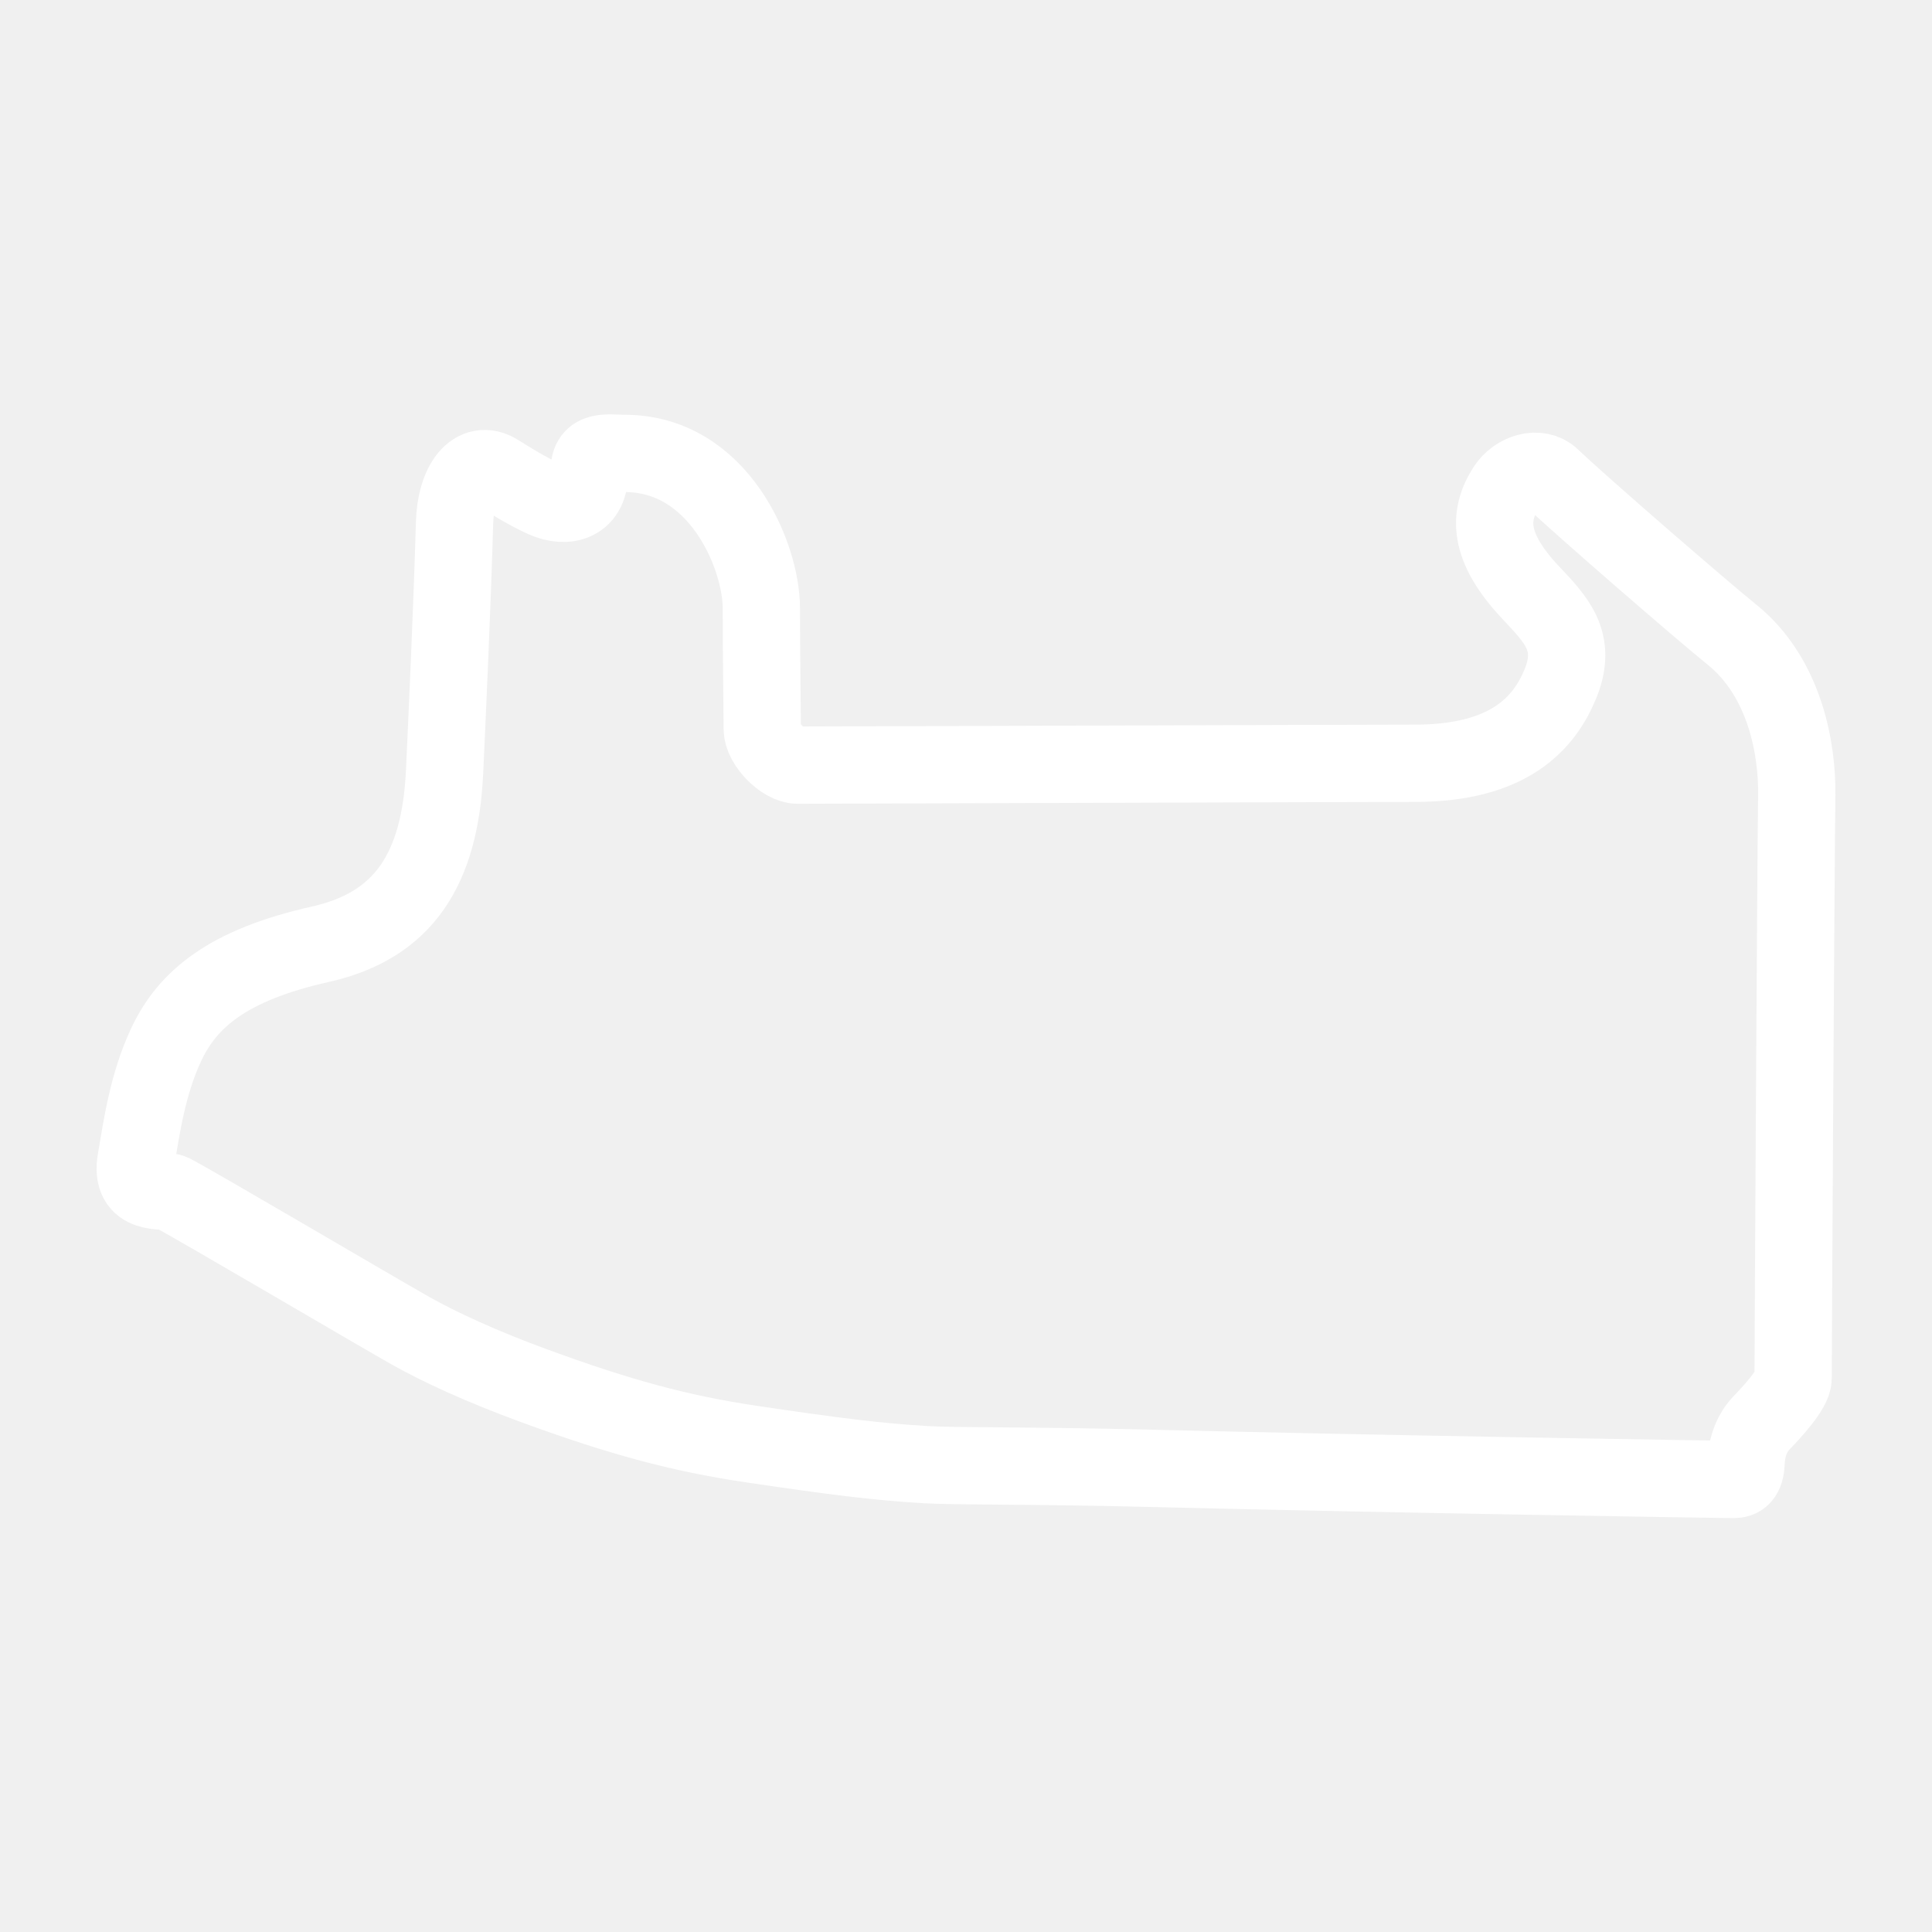
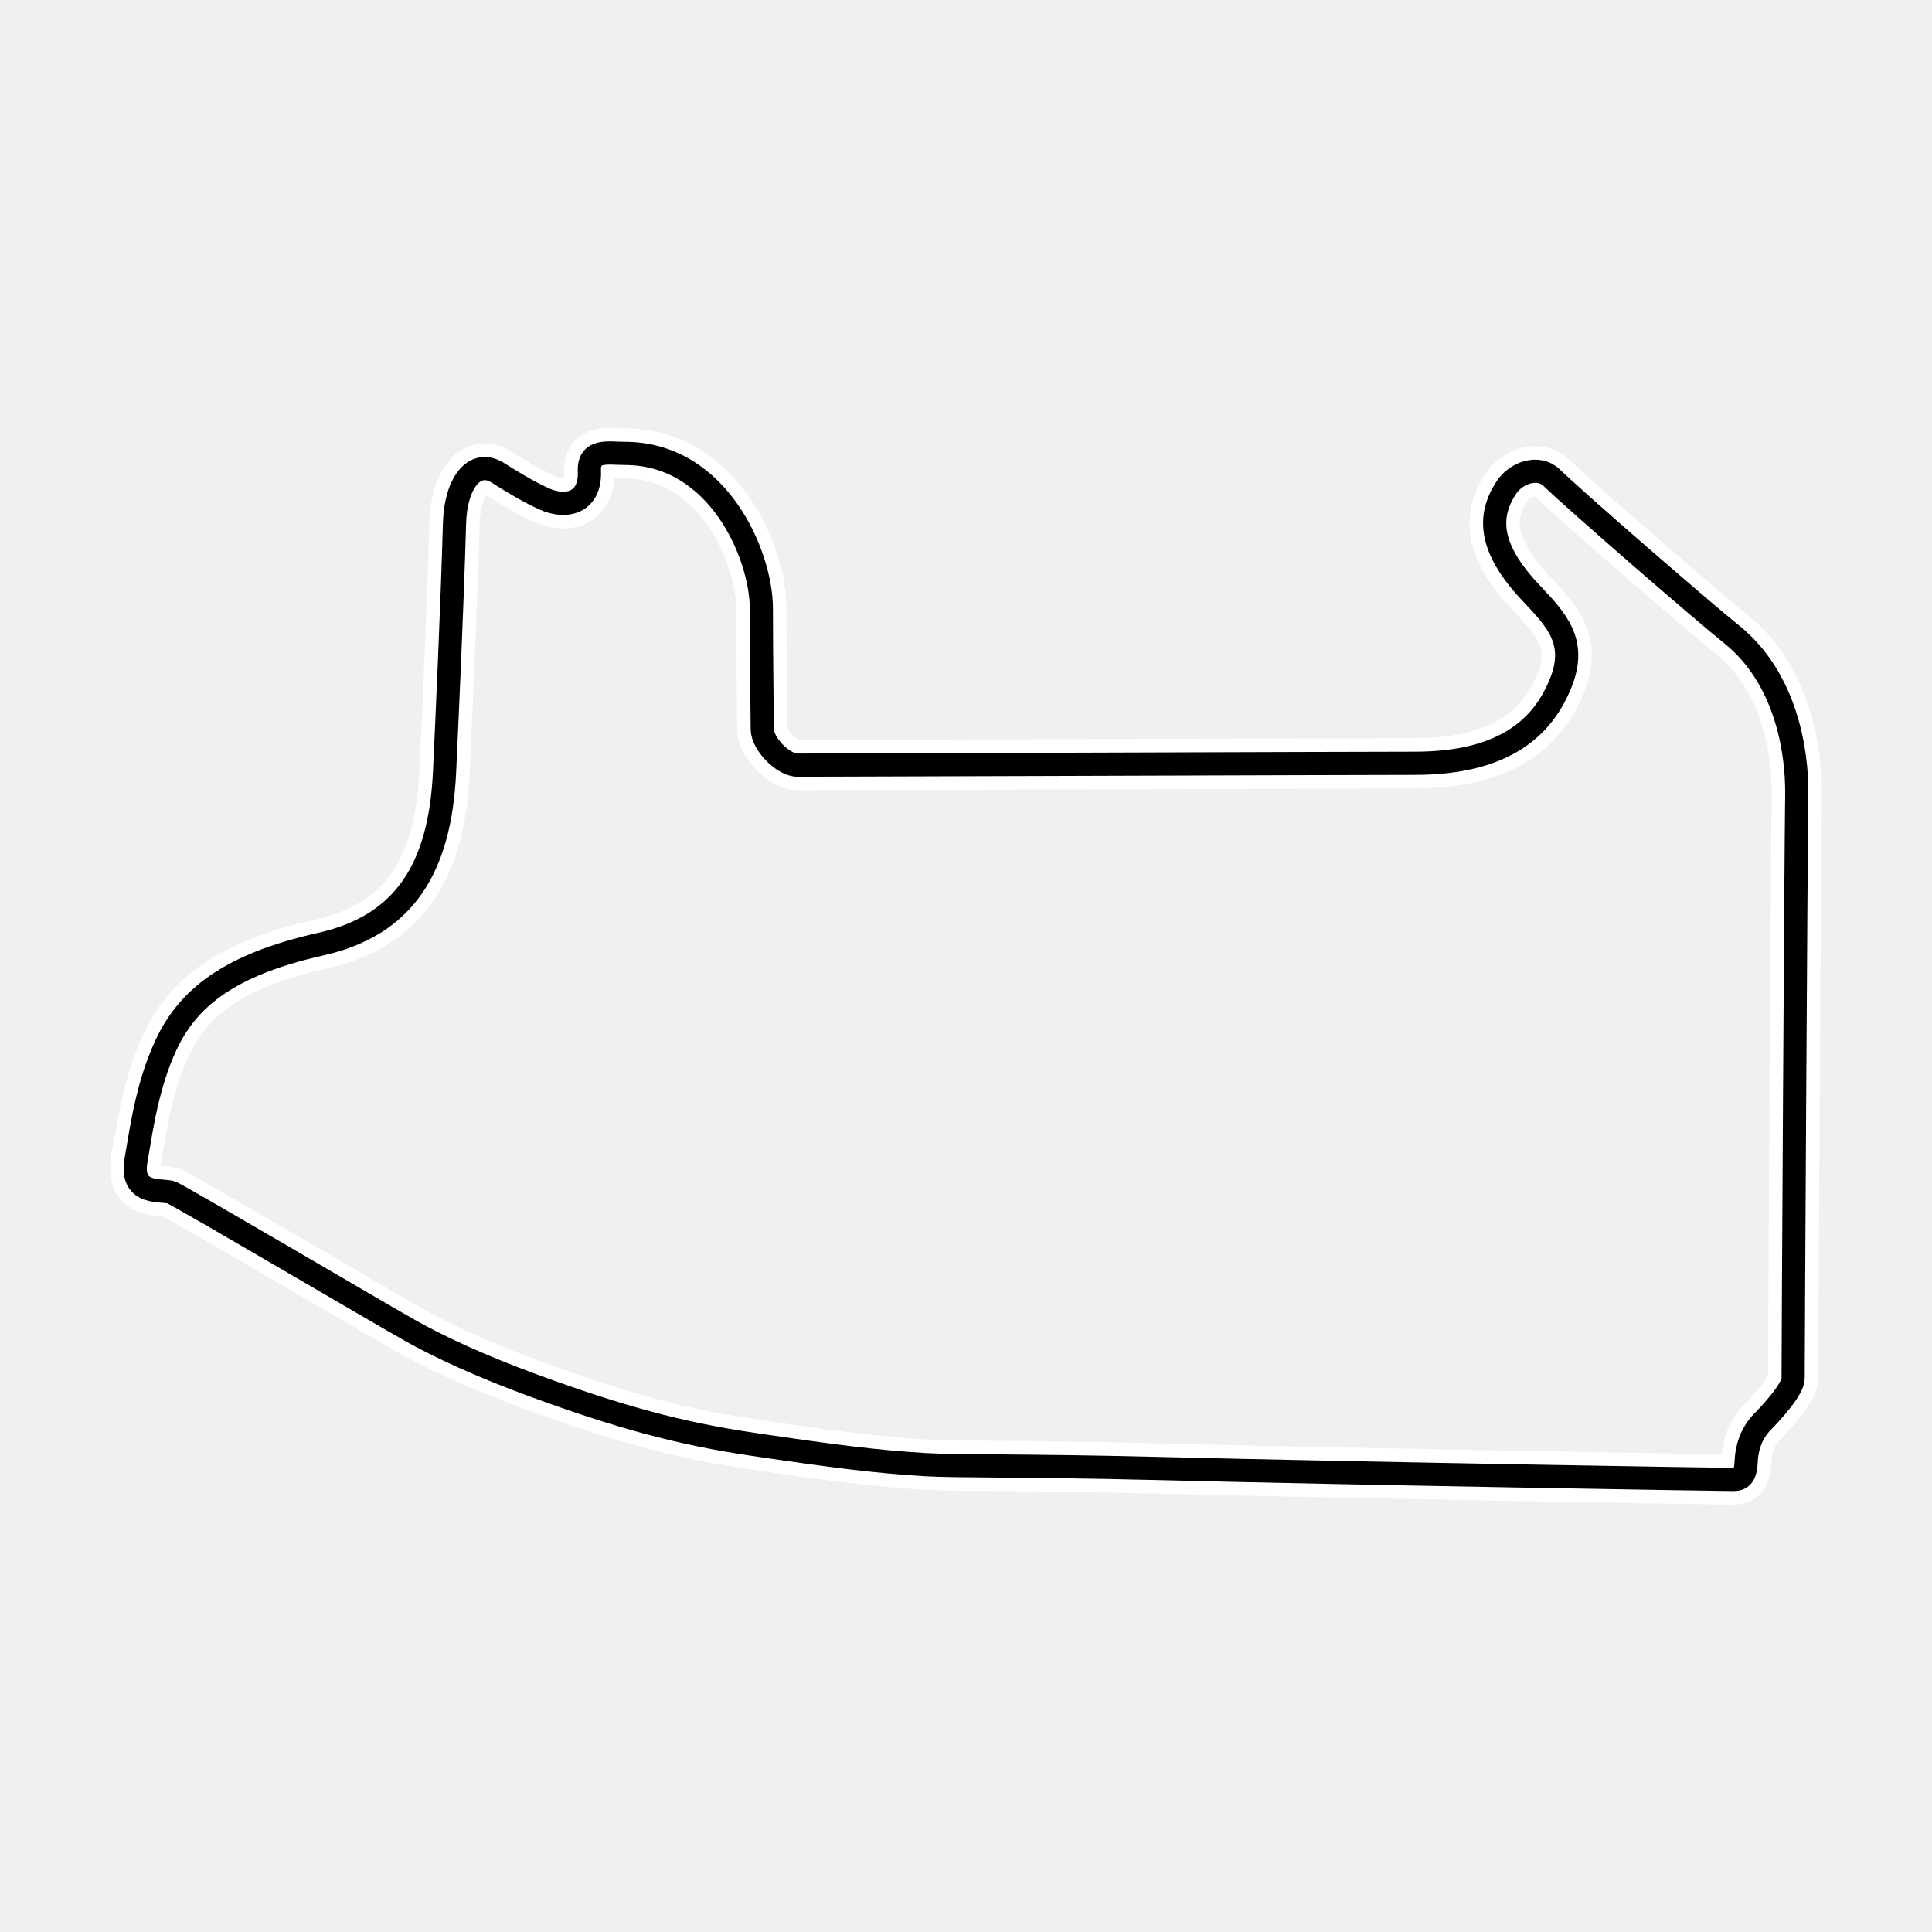
- <svg xmlns="http://www.w3.org/2000/svg" viewBox="0 0 500 500" xml:space="preserve" width="500" height="500">
-   <path d="M44.554 308.699c5.621 2.881 52.896 30.75 61.836 35.774 7.261 4.082 18.085 9.124 31.856 14.165 21.976 8.045 37.495 12.32 56.449 15.126 21.08 3.122 32.091 4.52 44.738 5.282 7.963.48 26.891.171 58.557.96 57.855 1.441 148.06 2.882 150.61 2.882 1.873 0 3.123-.801 3.279-4.322.19-4.316 1.534-7.813 4.216-10.564 2.681-2.75 7.964-8.563 7.964-11.284 0-8.248.702-133.012.937-151.02.148-11.395-2.811-30.251-16.865-41.536-7.364-5.914-39.35-33.613-46.612-40.575-3.316-3.18-9.106-1.364-11.711 2.64-4.685 7.203-4.758 15.367 6.324 27.131 6.559 6.963 12.184 12.623 7.73 23.53-4.216 10.323-13.351 20.648-37.711 20.648-13.743 0-151.305.48-159.745.48-3.747 0-9.135-5.509-9.135-9.364 0-4.162-.234-19.048-.234-31.212 0-13.605-11.009-40.096-35.368-40.096-4.222 0-9.37-1.2-9.135 4.562.331 8.16-5.856 9.844-11.712 7.203-4.23-1.908-8.891-4.78-11.946-6.723-6.075-3.864-10.956 2.726-11.243 12.965-.61 21.762-2.012 52.195-2.576 64.345-1.171 25.21-10.557 39.821-32.09 44.658-24.09 5.41-34.476 14.223-40.025 26.134-4.714 10.12-6.23 20.945-7.742 29.763-1.655 9.648 7.227 7.357 9.354 8.448z" style="fill:none;stroke:#fff;stroke-width:20;stroke-linejoin:round;stroke-dasharray:none;stroke-opacity:1" />
+ <svg xmlns="http://www.w3.org/2000/svg" viewBox="0 0 500 500" width="500" height="500">
+   <path d="M44.554 308.699c5.621 2.881 52.896 30.75 61.836 35.774 7.261 4.082 18.085 9.124 31.856 14.165 21.976 8.045 37.495 12.32 56.449 15.126 21.08 3.122 32.091 4.52 44.738 5.282 7.963.48 26.891.171 58.557.96 57.855 1.441 148.06 2.882 150.61 2.882 1.873 0 3.123-.801 3.279-4.322.19-4.316 1.534-7.813 4.216-10.564 2.681-2.75 7.964-8.563 7.964-11.284 0-8.248.702-133.012.937-151.02.148-11.395-2.811-30.251-16.865-41.536-7.364-5.914-39.35-33.613-46.612-40.575-3.316-3.18-9.106-1.364-11.711 2.64-4.685 7.203-4.758 15.367 6.324 27.131 6.559 6.963 12.184 12.623 7.73 23.53-4.216 10.323-13.351 20.648-37.711 20.648-13.743 0-151.305.48-159.745.48-3.747 0-9.135-5.509-9.135-9.364 0-4.162-.234-19.048-.234-31.212 0-13.605-11.009-40.096-35.368-40.096-4.222 0-9.37-1.2-9.135 4.562.331 8.16-5.856 9.844-11.712 7.203-4.23-1.908-8.891-4.78-11.946-6.723-6.075-3.864-10.956 2.726-11.243 12.965-.61 21.762-2.012 52.195-2.576 64.345-1.171 25.21-10.557 39.821-32.09 44.658-24.09 5.41-34.476 14.223-40.025 26.134-4.714 10.12-6.23 20.945-7.742 29.763-1.655 9.648 7.227 7.357 9.354 8.448z" style="fill:none;stroke:#ffffff;stroke-width:13;stroke-linejoin:round;stroke-linecap:round;stroke-opacity:1" />
+   <path d="M44.554 308.699c5.621 2.881 52.896 30.75 61.836 35.774 7.261 4.082 18.085 9.124 31.856 14.165 21.976 8.045 37.495 12.32 56.449 15.126 21.08 3.122 32.091 4.52 44.738 5.282 7.963.48 26.891.171 58.557.96 57.855 1.441 148.06 2.882 150.61 2.882 1.873 0 3.123-.801 3.279-4.322.19-4.316 1.534-7.813 4.216-10.564 2.681-2.75 7.964-8.563 7.964-11.284 0-8.248.702-133.012.937-151.02.148-11.395-2.811-30.251-16.865-41.536-7.364-5.914-39.35-33.613-46.612-40.575-3.316-3.18-9.106-1.364-11.711 2.64-4.685 7.203-4.758 15.367 6.324 27.131 6.559 6.963 12.184 12.623 7.73 23.53-4.216 10.323-13.351 20.648-37.711 20.648-13.743 0-151.305.48-159.745.48-3.747 0-9.135-5.509-9.135-9.364 0-4.162-.234-19.048-.234-31.212 0-13.605-11.009-40.096-35.368-40.096-4.222 0-9.37-1.2-9.135 4.562.331 8.16-5.856 9.844-11.712 7.203-4.23-1.908-8.891-4.78-11.946-6.723-6.075-3.864-10.956 2.726-11.243 12.965-.61 21.762-2.012 52.195-2.576 64.345-1.171 25.21-10.557 39.821-32.09 44.658-24.09 5.41-34.476 14.223-40.025 26.134-4.714 10.12-6.23 20.945-7.742 29.763-1.655 9.648 7.227 7.357 9.354 8.448z" style="fill:none;stroke:#000000;stroke-width:6;stroke-linejoin:round;stroke-linecap:round;stroke-opacity:1" />
</svg>
